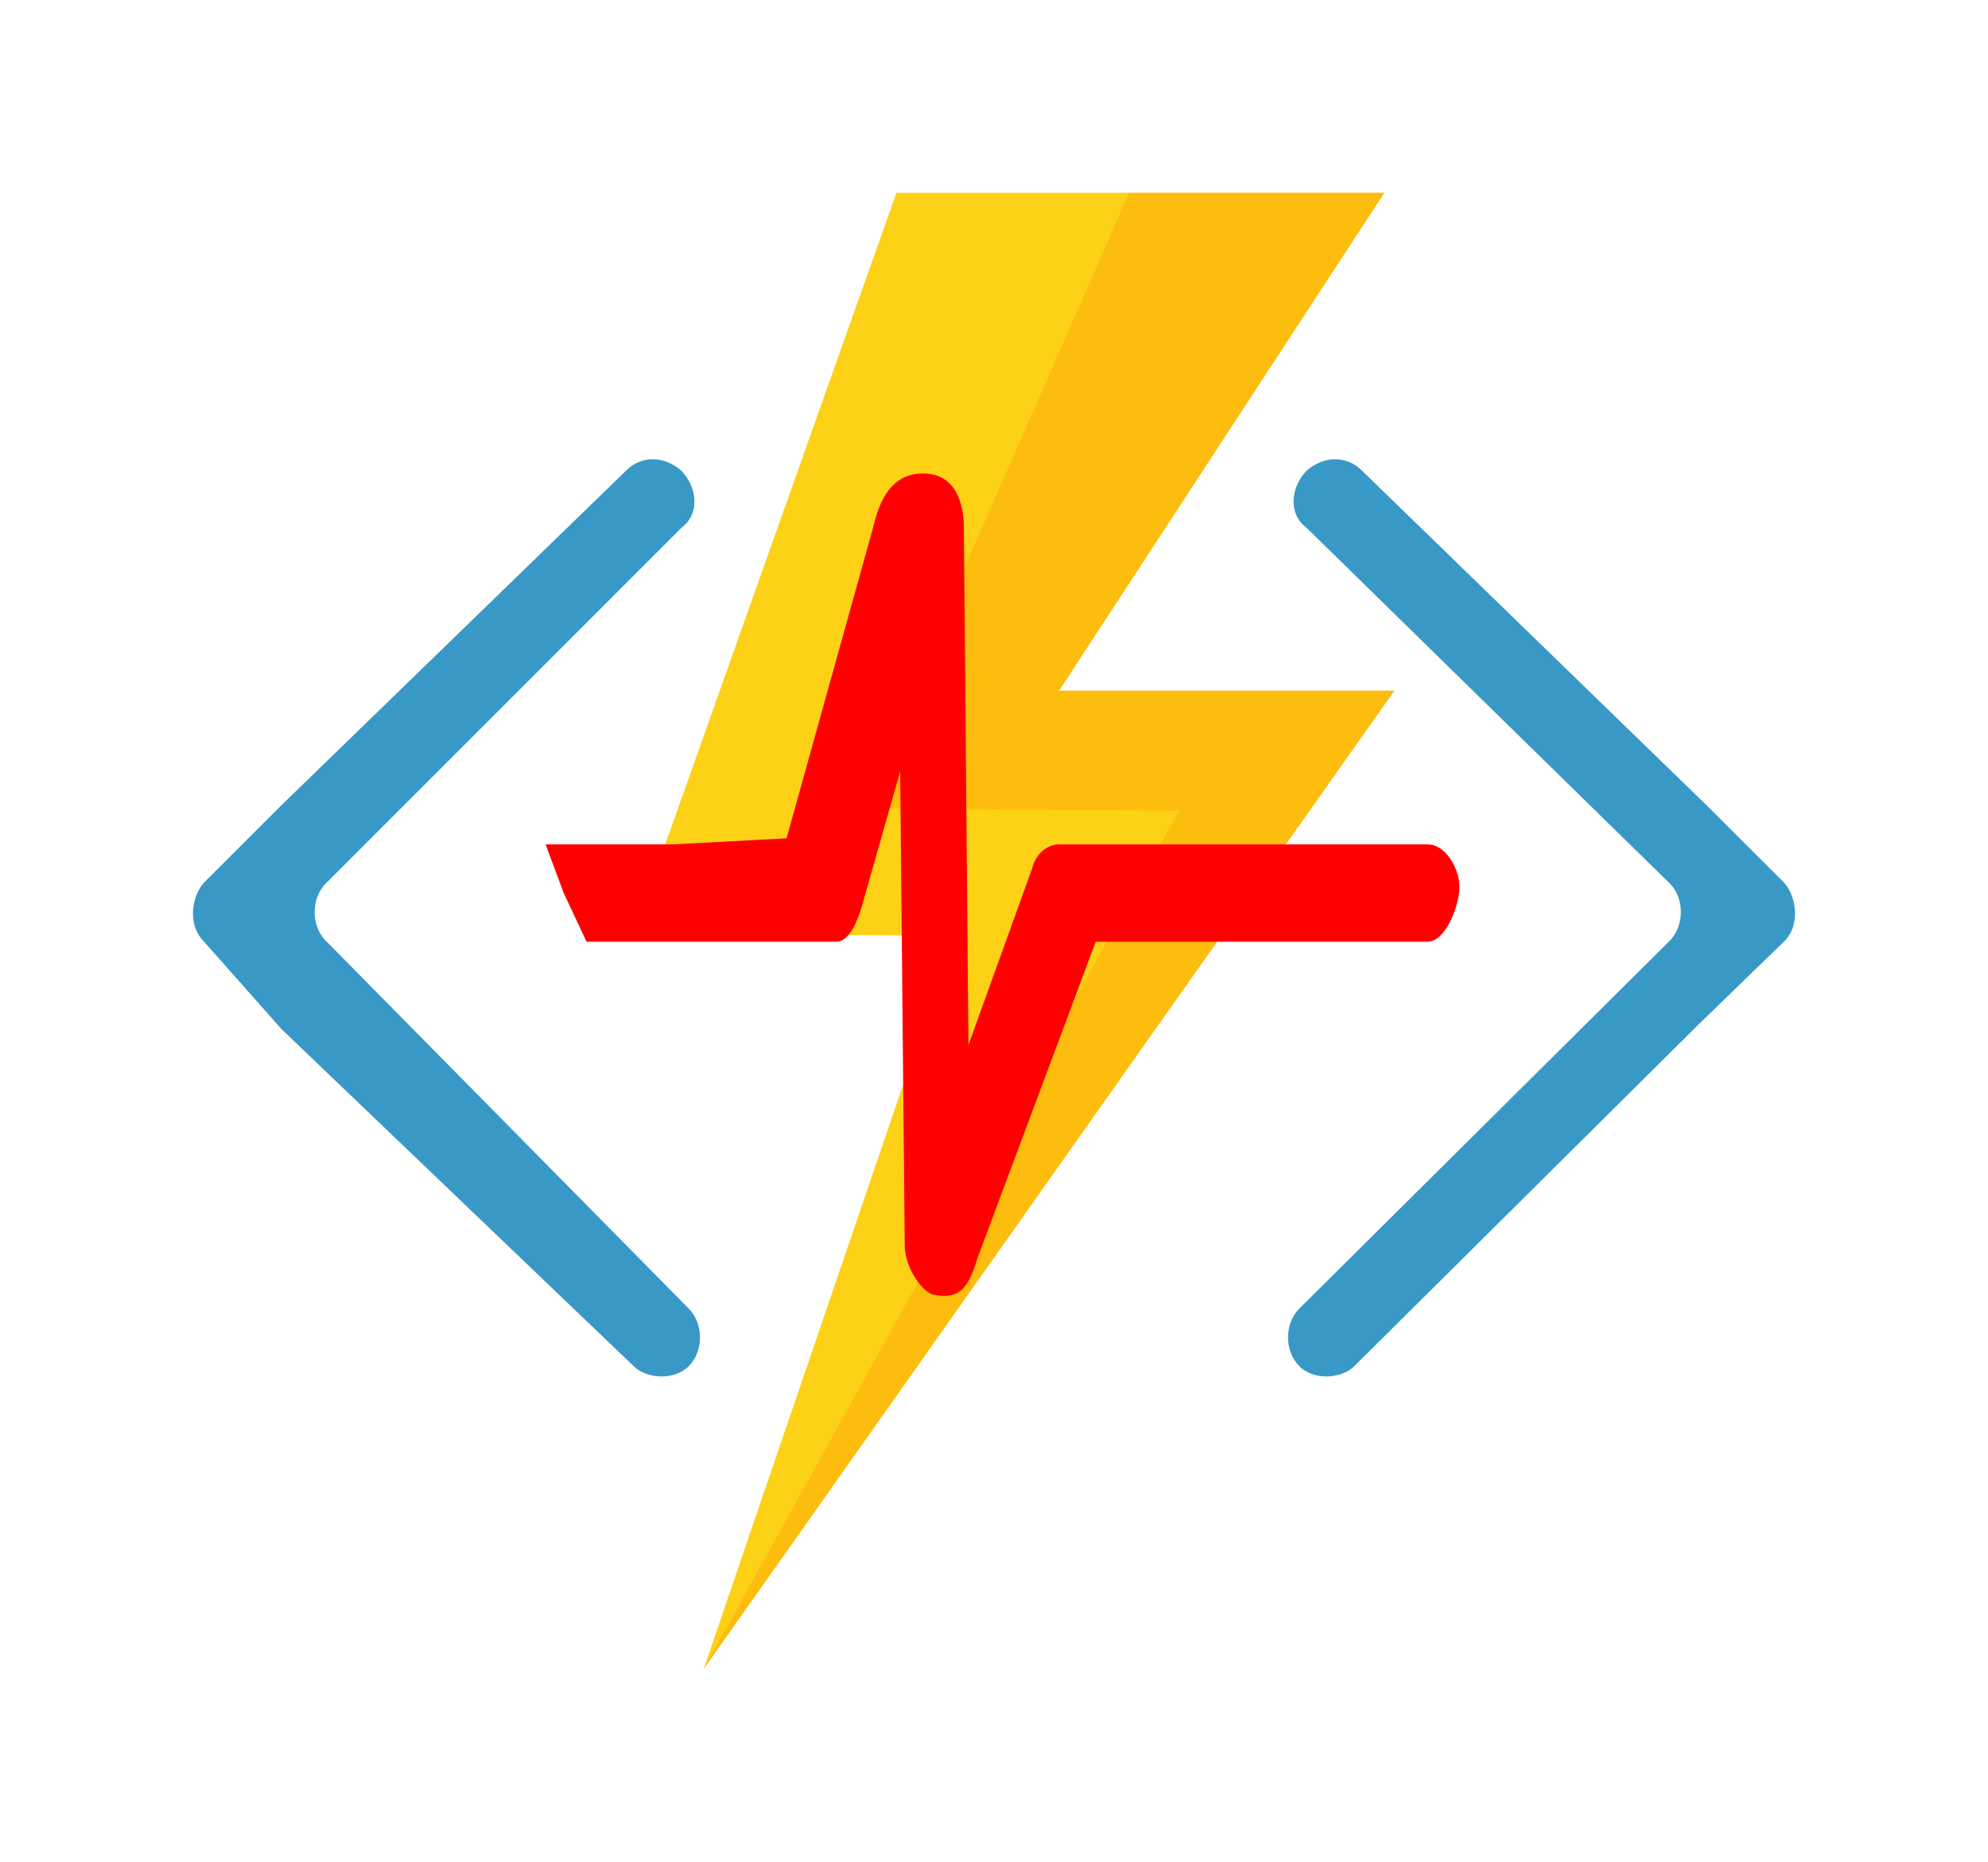
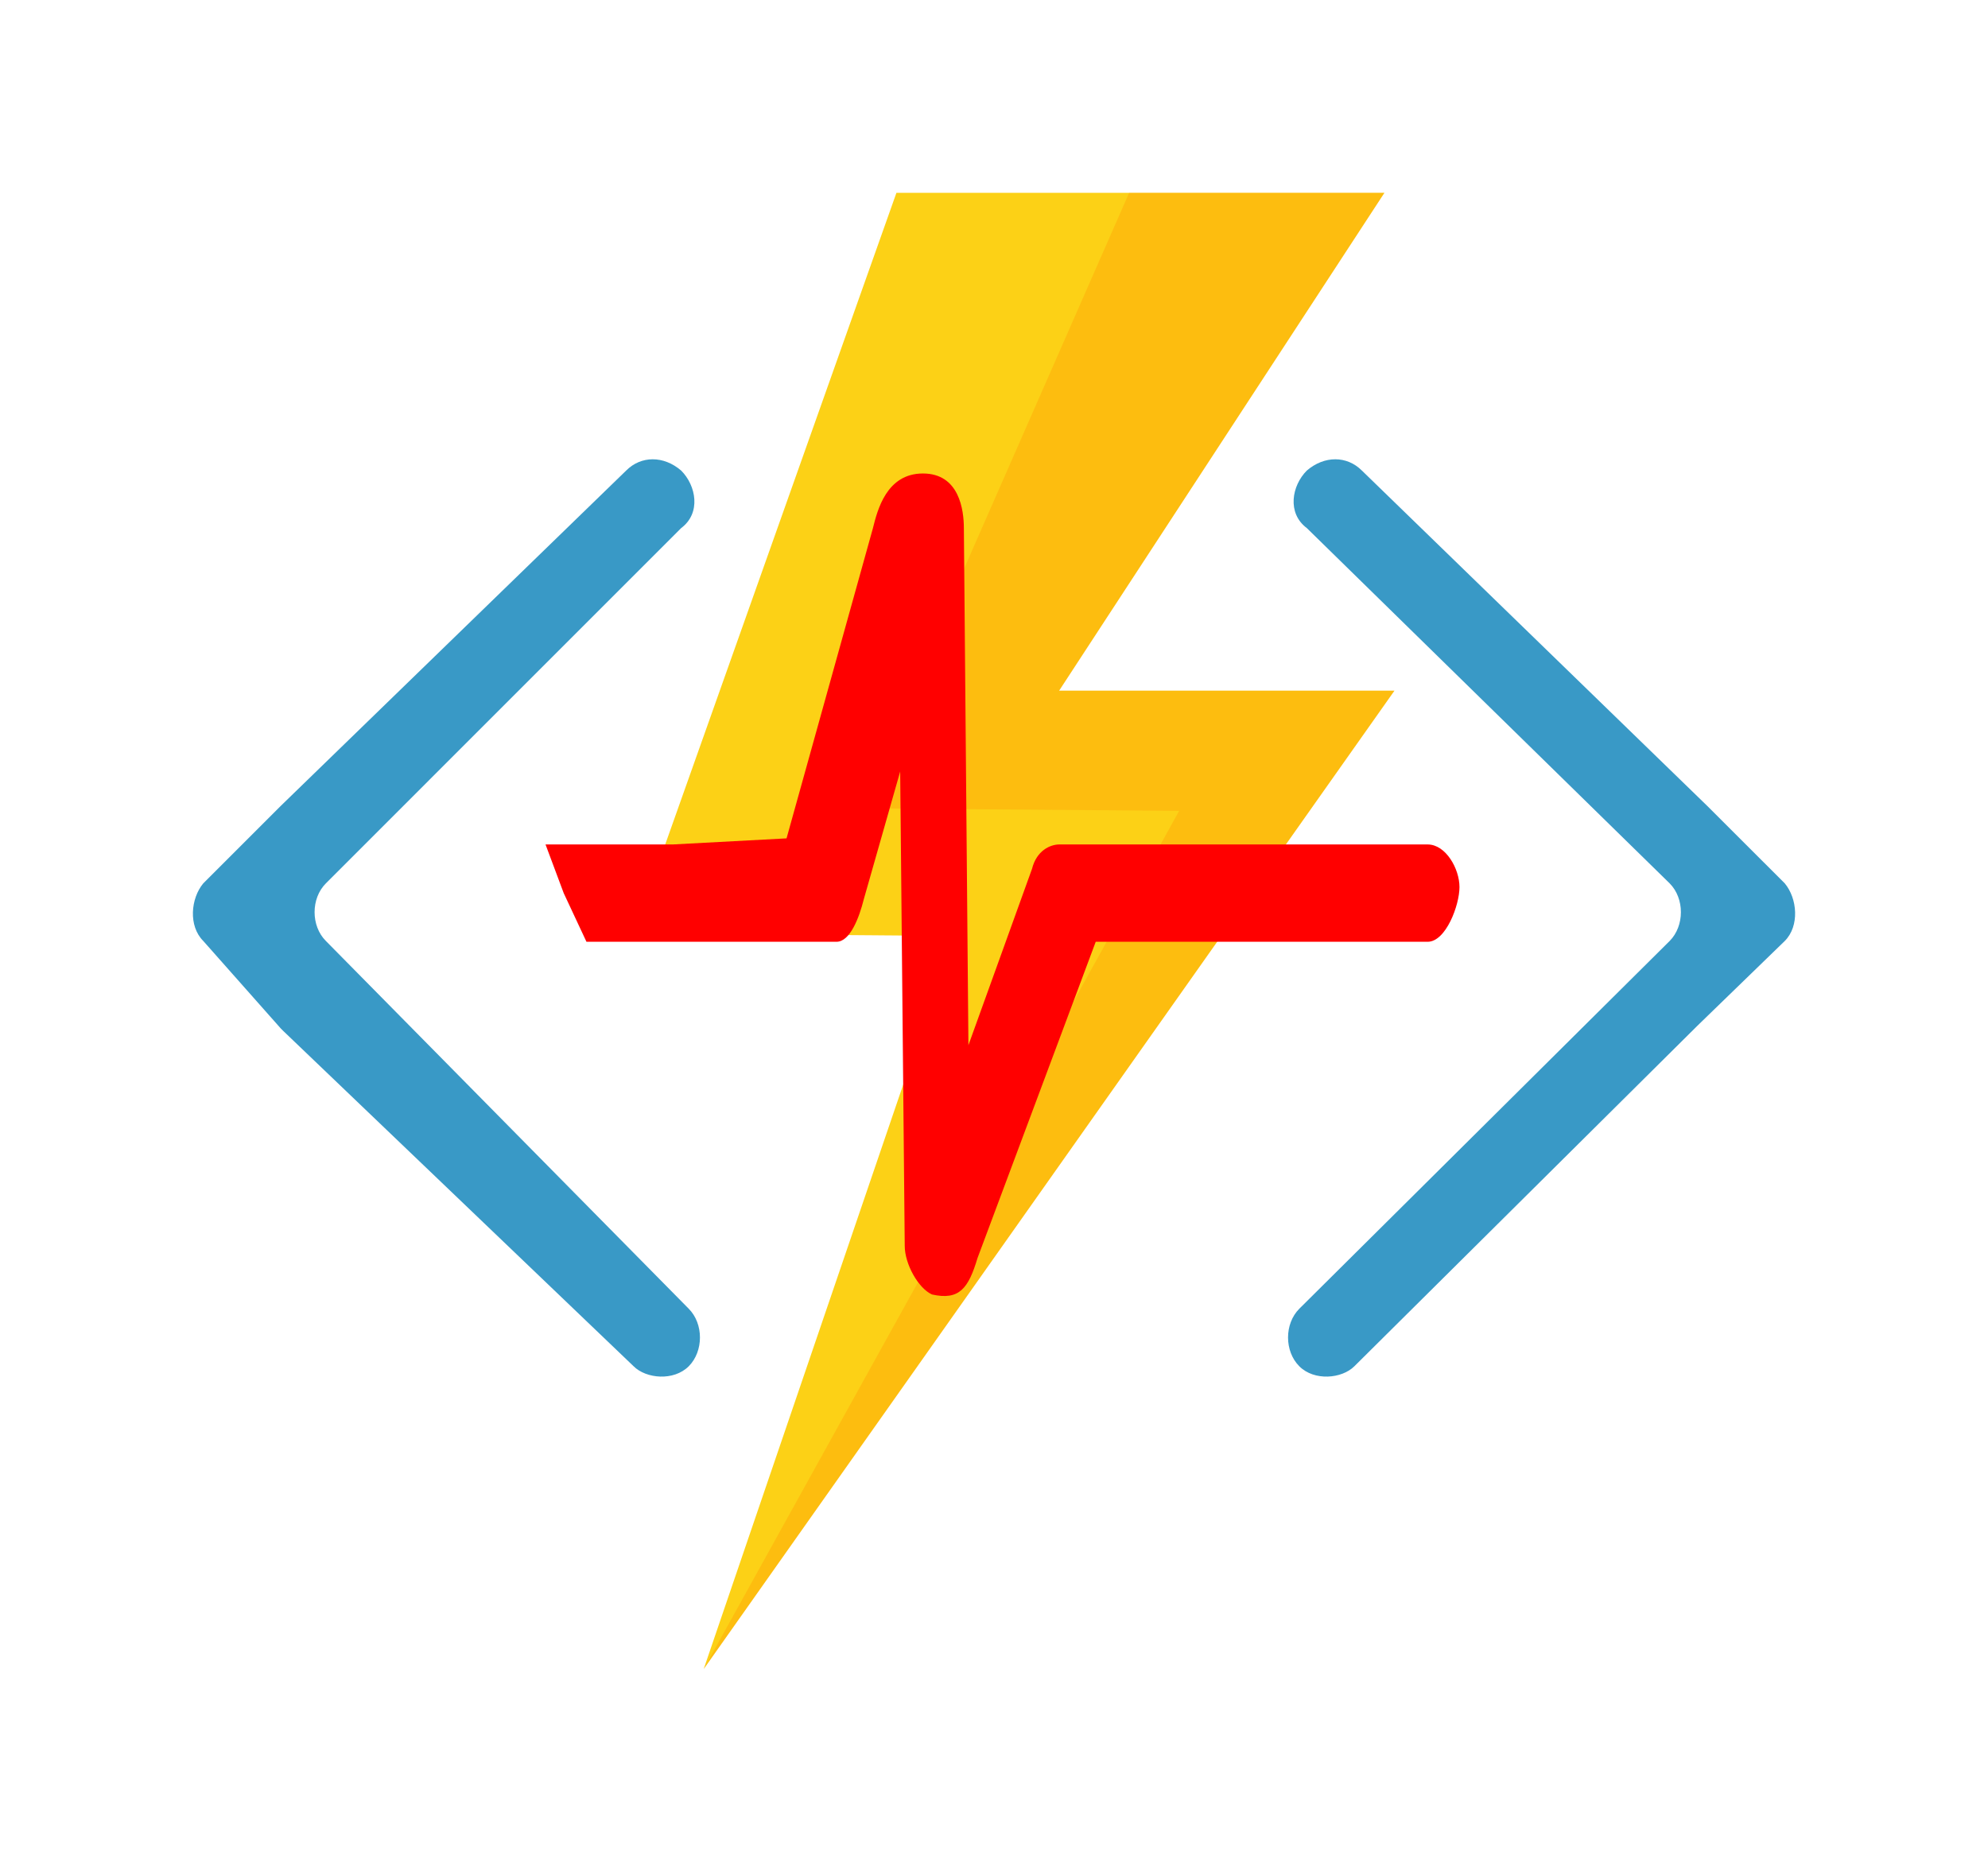
- <svg xmlns="http://www.w3.org/2000/svg" width="3.946in" height="3.696in" viewBox="0 0 284.076 266.102" xml:space="preserve" color-interpolation-filters="sRGB" class="st5">
-   <style type="text/css">
- 	
- 		.st1 {fill:#3999c6;stroke:none;stroke-linecap:butt;stroke-width:9.562}
- 		.st2 {fill:#fcd116;stroke:none;stroke-linecap:butt;stroke-width:9.562}
- 		.st3 {fill:#ff8c00;fill-opacity:0.3;stroke:none;stroke-linecap:butt;stroke-width:9.562}
- 		.st4 {fill:#ff0000;stroke:none;stroke-linecap:butt;stroke-width:0.75}
- 		.st5 {fill:none;fill-rule:evenodd;font-size:12px;overflow:visible;stroke-linecap:square;stroke-miterlimit:3}
- 	
- 	</style>
+ <svg xmlns="http://www.w3.org/2000/svg" width="378.769" height="354.803" class="st5" color-interpolation-filters="sRGB" viewBox="0 0 284.076 266.102" xml:space="preserve">
+   <style type="text/css">.st1,.st2{stroke-width:9.562}.st1{fill:#3999c6;stroke:none;stroke-linecap:butt}.st2{fill:#fcd116}.st2,.st3,.st4{stroke:none;stroke-linecap:butt}.st3{fill:#ff8c00;fill-opacity:.3;stroke-width:9.562}.st4{fill:red;stroke-width:.75}.st5{fill:none;fill-rule:evenodd;font-size:12px;overflow:visible;stroke-linecap:square;stroke-miterlimit:3}</style>
  <g>
    <g id="group1-1" transform="translate(26.8951,-27.5625)">
      <g id="group2-2">
        <g id="shape3-3" transform="translate(156.623,-41.1226)">
-           <path d="M71.52 203.17 C73.66 201.02 73.31 197.09 71.52 194.94 L60.43 183.86 L11.09 135.94 C8.94 133.79 5.72          133.79 3.22 135.94 C1.07 138.09 0.36 142.02 3.22 144.16 L55.07 194.94 C57.21 197.09 57.21 201.02          55.07 203.17 L2.15 255.73 C0 257.88 0 261.81 2.15 263.96 C4.29 266.1 8.22 265.74 10.01 263.96 L59          215.32 C59 215.32 59 215.32 59.36 214.97 L71.52 203.17 Z" class="st1" />
+           <path d="M71.52 203.17 C73.66 201.02 73.31 197.09 71.52 194.94 L60.43 183.86 L11.09 135.94 C8.94 133.79 5.72 133.79 3.22 135.94 C1.07 138.09 0.36 142.02 3.22 144.16 L55.07 194.94 C57.21 197.09 57.21 201.02 55.07 203.17 L2.15 255.73 C0 257.88 0 261.81 2.15 263.96 C4.29 266.1 8.22 265.74 10.01 263.96 L59 215.32 C59 215.32 59 215.32 59.36 214.97 L71.52 203.17 Z" class="st1" />
        </g>
        <g id="shape4-5" transform="translate(0,-41.1226)">
-           <path d="M2.15 203.17 C0 201.02 0.36 197.09 2.15 194.94 L13.23 183.86 L62.58 135.94 C64.72 133.79 67.94 133.79          70.44 135.94 C72.59 138.09 73.31 142.02 70.44 144.16 L19.67 194.94 C17.52 197.09 17.52 201.02 19.67          203.17 L71.52 255.73 C73.66 257.88 73.66 261.81 71.52 263.96 C69.37 266.1 65.44 265.74 63.65 263.96          L13.59 216.04 C13.59 216.04 13.59 216.04 13.23 215.68 L2.15 203.17 Z" class="st1" />
+           <path d="M2.15 203.17 C0 201.02 0.36 197.09 2.15 194.94 L13.23 183.86 L62.58 135.94 C64.72 133.79 67.94 133.79 70.44 135.94 C72.59 138.09 73.31 142.02 70.44 144.16 L19.67 194.94 C17.52 197.09 17.52 201.02 19.67 203.17 L71.52 255.73 C73.66 257.88 73.66 261.81 71.52 263.96 C69.37 266.1 65.44 265.74 63.65 263.96 L13.59 216.04 C13.59 216.04 13.59 216.04 13.23 215.68 L2.15 203.17 Z" class="st1" />
        </g>
        <g id="shape5-7" transform="translate(63.6506,0)">
-           <path d="M107.28 55.12 L37.55 55.12 L0 160.97 L45.77 161.33 L10.01 266.1 L108.71 126.28 L60.79 126.28 L107.28          55.12 Z" class="st2" />
+           <path d="M107.28 55.12 L37.55 55.12 L0 160.97 L45.77 161.33 L10.01 266.1 L108.71 126.28 L60.79 126.28 L107.28 55.12 Z" class="st2" />
        </g>
        <g id="shape6-9" transform="translate(73.663,0)">
-           <path d="M50.78 126.28 L97.26 55.12 L60.79 55.12 L22.17 143.09 L67.94 143.45 L0 266.1 L98.69 126.28 L50.78 126.28          Z" class="st3" />
+           <path d="M50.78 126.28 L97.26 55.12 L60.79 55.12 L22.17 143.09 L67.94 143.45 L0 266.1 L98.69 126.28 L50.78 126.28 Z" class="st3" />
        </g>
      </g>
    </g>
    <g id="shape20-11" transform="translate(77.9528,-80.2178)">
-       <path d="M0 200.91 L18.19 200.91 L34.44 200.04 L46.78 155.72 C47.43 153.11 48.73 147.89 53.93 147.89 C59.13 147.89 59.78        153.11 59.78 155.72 L60.43 229.6 L69.52 204.39 C70.17 201.78 72.12 200.91 73.42 200.91 L126.05 200.91 C128.65        200.91 130.6 204.39 130.6 207 C130.6 209.61 128.65 214.82 126.05 214.82 L78.62 214.82 L61.73 260.02 C60.43        264.36 59.13 266.1 55.23 265.23 C53.28 264.36 51.33 260.89 51.33 258.28 L50.68 190.48 L45.48 208.74 C44.83        211.34 43.53 214.82 41.58 214.82 L25.99 214.82 L5.85 214.82 L2.6 207.87 L0 200.91 Z" class="st4" />
+       <path d="M0 200.91 L18.19 200.91 L34.44 200.04 L46.78 155.72 C47.43 153.11 48.73 147.89 53.93 147.89 C59.13 147.89 59.78 153.11 59.78 155.72 L60.43 229.6 L69.52 204.39 C70.17 201.78 72.12 200.91 73.42 200.91 L126.05 200.91 C128.65 200.91 130.6 204.39 130.6 207 C130.6 209.61 128.65 214.82 126.05 214.82 L78.62 214.82 L61.73 260.02 C60.43 264.36 59.13 266.1 55.23 265.23 C53.28 264.36 51.33 260.89 51.33 258.28 L50.68 190.48 L45.48 208.74 C44.83 211.34 43.53 214.82 41.58 214.82 L25.99 214.82 L5.85 214.82 L2.6 207.87 L0 200.91 Z" class="st4" />
    </g>
  </g>
</svg>
